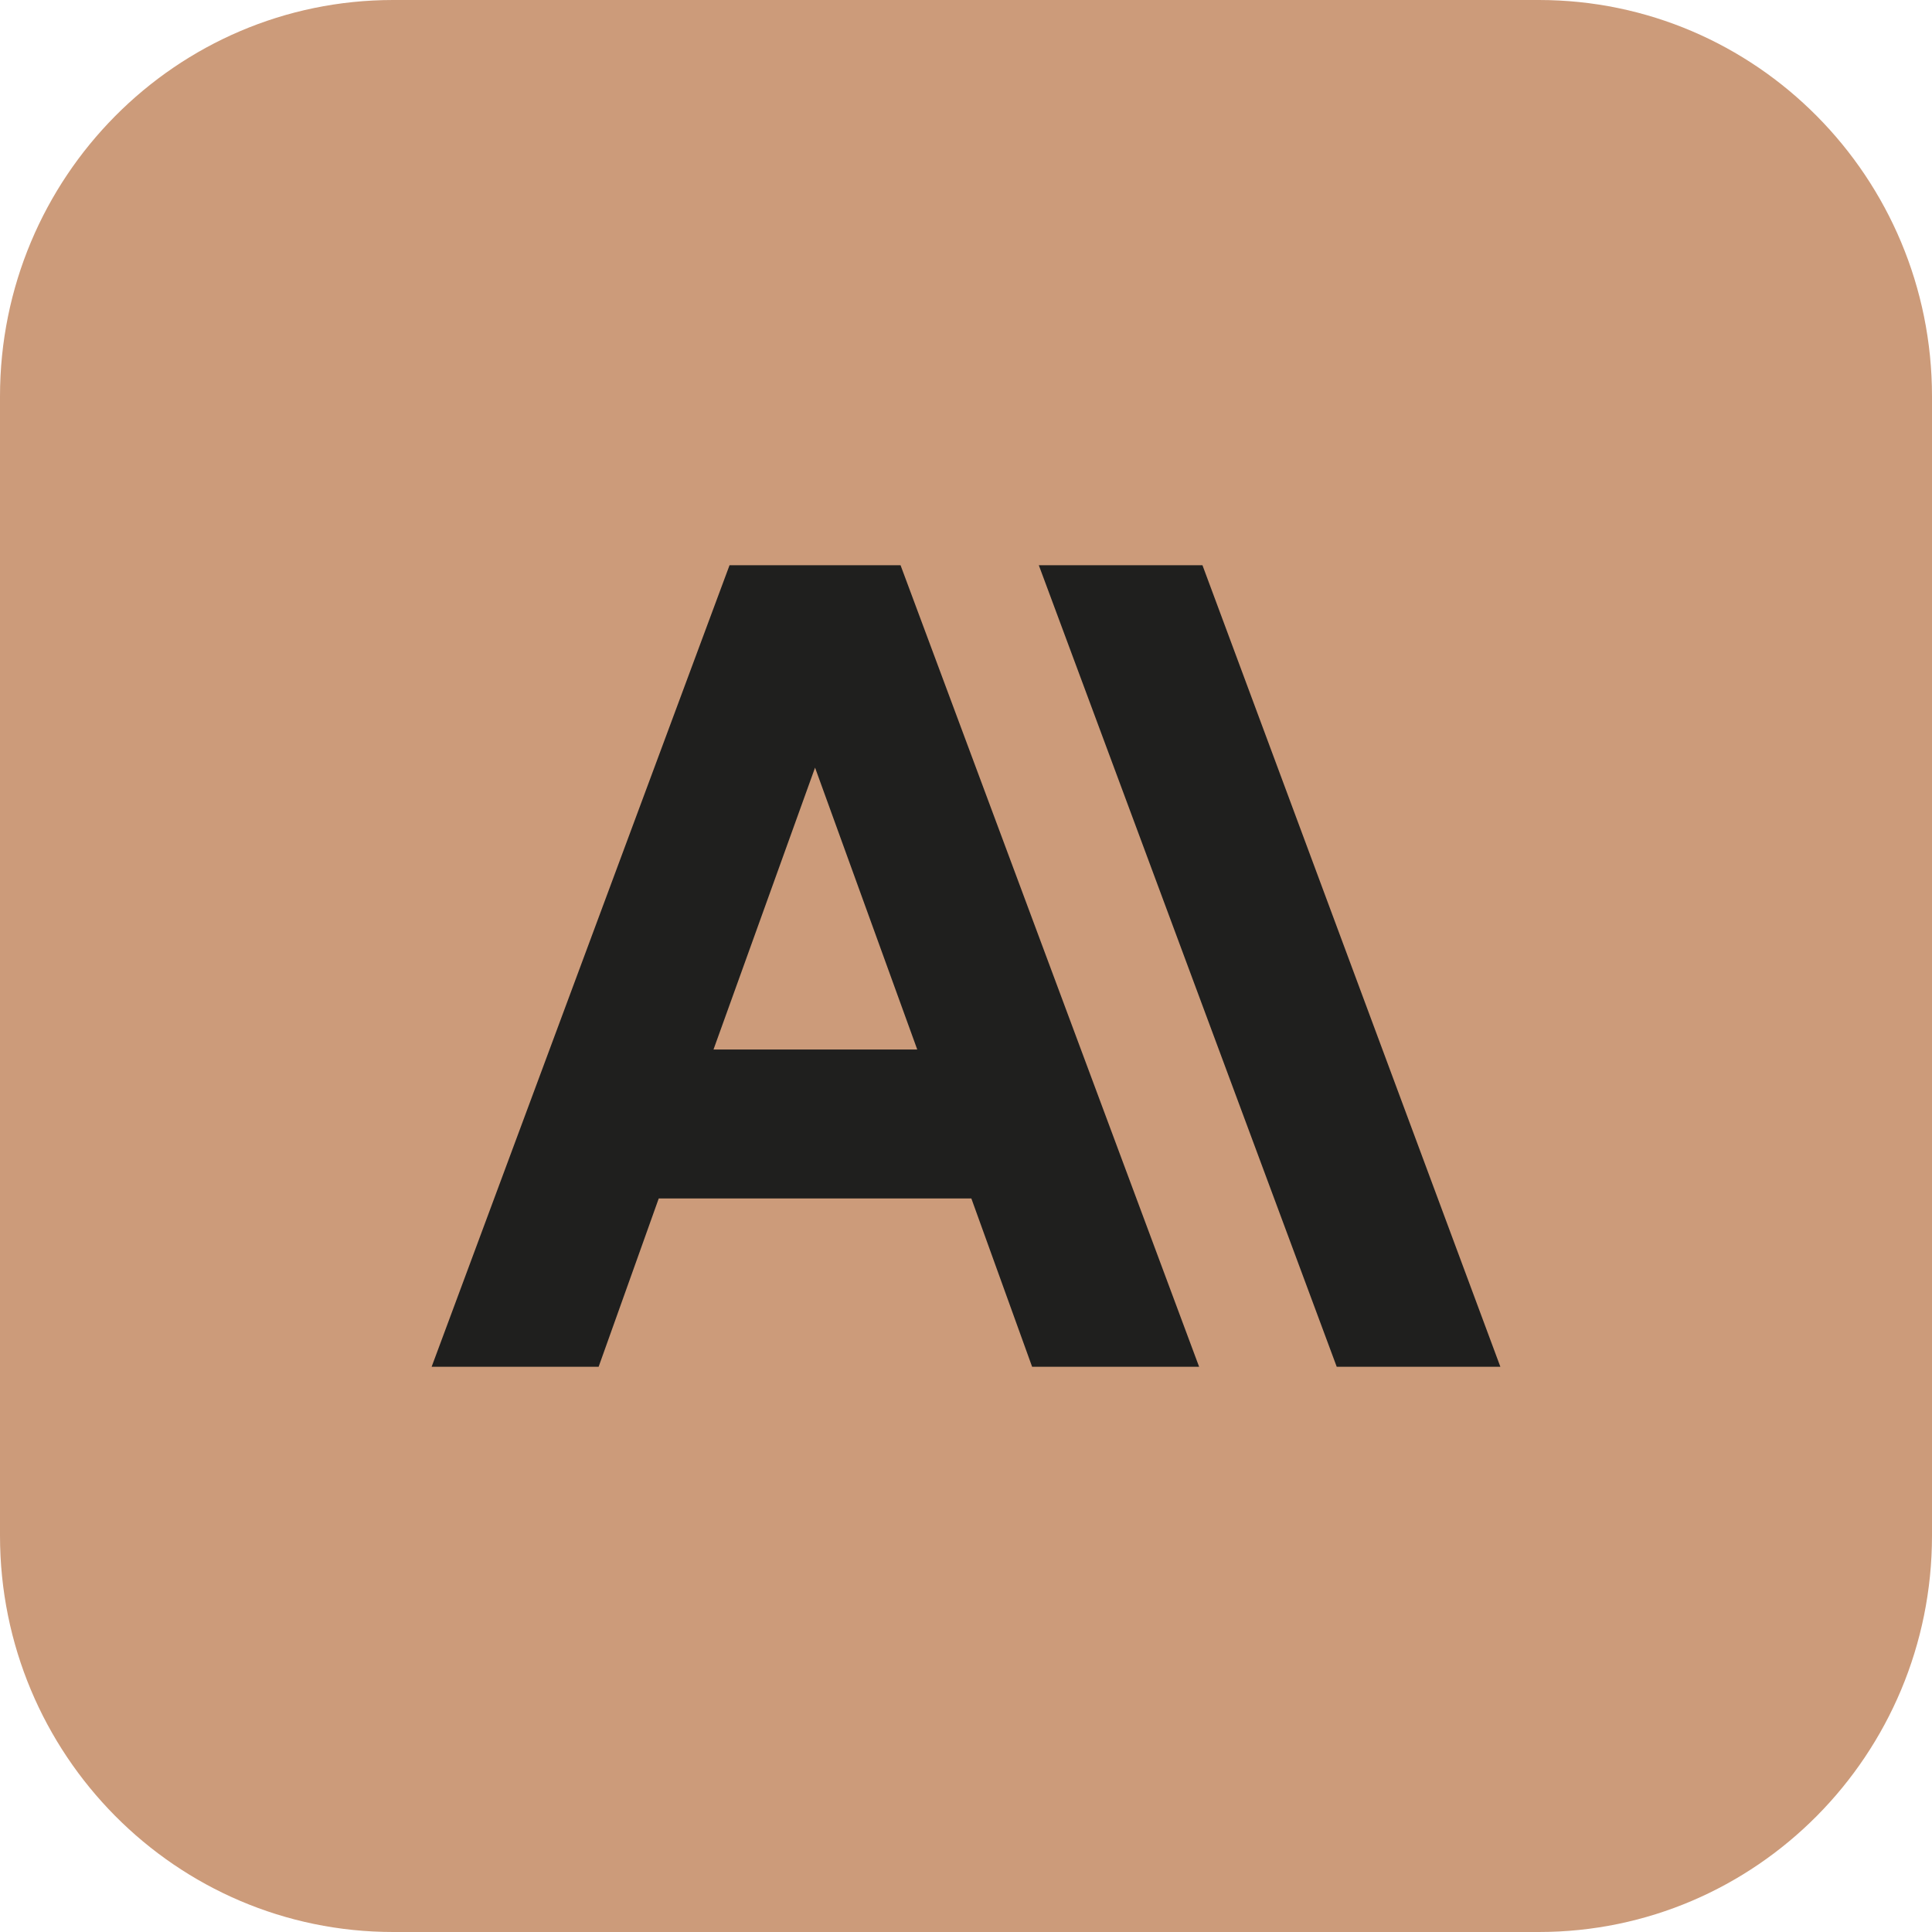
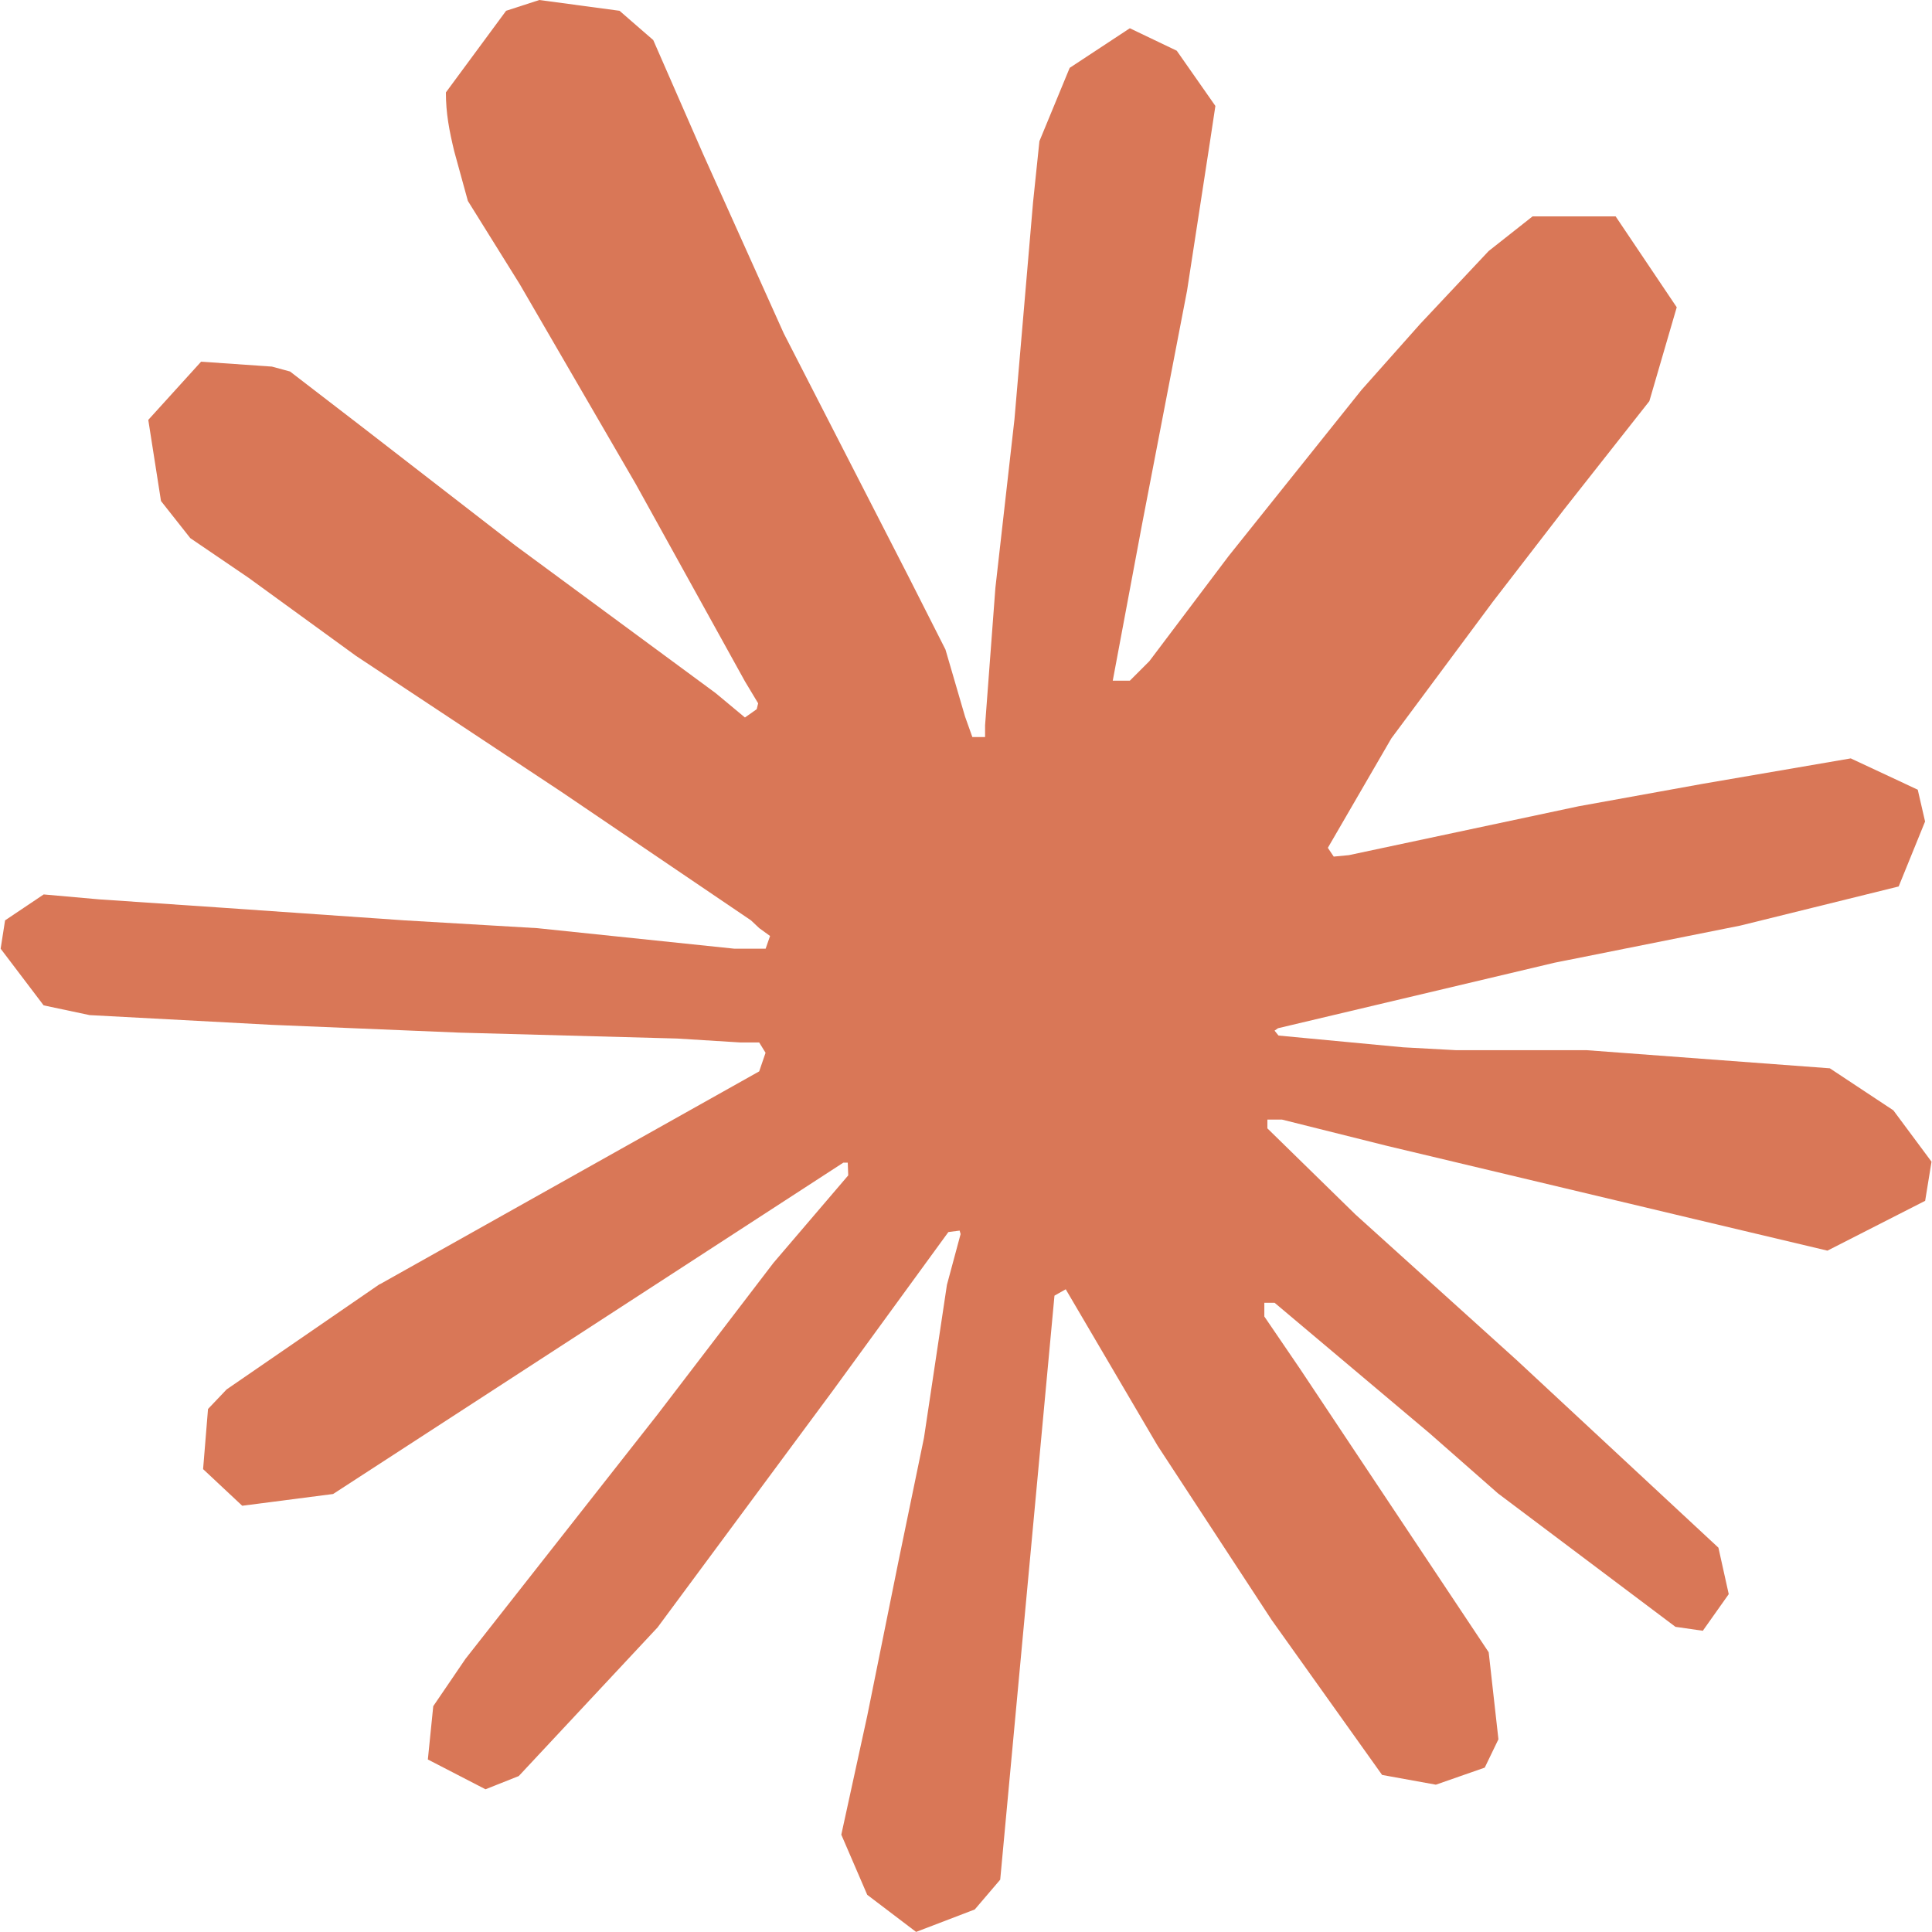
- <svg xmlns="http://www.w3.org/2000/svg" fill-rule="evenodd" clip-rule="evenodd" image-rendering="optimizeQuality" shape-rendering="geometricPrecision" text-rendering="geometricPrecision" viewBox="0 0 512 512">
-   <rect width="512" height="512" fill="#CC9B7A" rx="104.187" ry="105.042" />
-   <path fill="#1F1F1E" fill-rule="nonzero" d="M318.663 149.787h-43.368l78.952 212.423 43.368.004zm-125.326 0-78.952 212.427h44.255l15.932-44.608 82.846-.004 16.107 44.612h44.255l-79.126-212.427zm-4.251 128.341 26.91-74.701 27.083 74.701z" />
+ <svg xmlns="http://www.w3.org/2000/svg" fill="#D97757" role="img" viewBox="0 0 24 24">
+   <path d="m4.714 15.956 4.717-2.647.079-.231-.079-.128h-.231l-.789-.049-2.696-.073-2.337-.097-2.265-.121-.571-.121-.534-.704.055-.352.48-.322.686.061 1.518.103 2.277.158 1.651.097 2.447.255h.389l.055-.158-.134-.097-.103-.097L6.973 9.836l-2.55-1.688-1.336-.971-.723-.492-.364-.461-.158-1.008.656-.723.88.061.225.061.892.686 1.906 1.475 2.489 1.834.364.303.146-.103.018-.073-.164-.273-1.354-2.447-1.445-2.489-.643-1.032-.17-.619c-.061-.255-.103-.467-.103-.729L6.287.134 6.7 0l.996.134.419.364.619 1.415 1.002 2.228 1.554 3.03.455.898.243.832.091.255h.158v-.146l.128-1.706.237-2.095.231-2.696.079-.759.376-.911.747-.492.583.279.48.686-.067.443-.285 1.852-.559 2.902-.364 1.943h.212l.243-.243.984-1.305 1.651-2.064.729-.82.85-.905.546-.431h1.032l.759 1.129-.34 1.166-1.062 1.348-.88 1.141-1.263 1.7-.789 1.36.073.109.188-.018 2.853-.607 1.542-.279 1.84-.316.832.389.091.395-.328.807-1.967.486-2.307.461-3.436.814-.043.03.049.061 1.548.146.662.036h1.621l3.018.225.789.522.474.638-.079.486-1.214.619-1.639-.389-3.825-.911-1.311-.328h-.182v.109l1.093 1.069 2.003 1.809 2.507 2.331.128.577-.322.455-.34-.049-2.204-1.657-.85-.747-1.925-1.621h-.128v.17l.443.65 2.344 3.521.121 1.081-.17.352-.607.212-.668-.121-1.372-1.925L14.38 17.959l-1.141-1.943-.14.079-.674 7.255-.316.37-.729.279-.607-.461-.322-.747.322-1.475.389-1.925.316-1.53.285-1.9.17-.631-.012-.043-.14.018-1.433 1.967-2.18 2.945-1.724 1.846-.413.164-.716-.37.067-.662.401-.589 2.386-3.036 1.439-1.882.929-1.087-.006-.158h-.055l-6.338 4.116-1.129.146-.486-.455.061-.747.231-.243 1.906-1.311Z" />
</svg>
